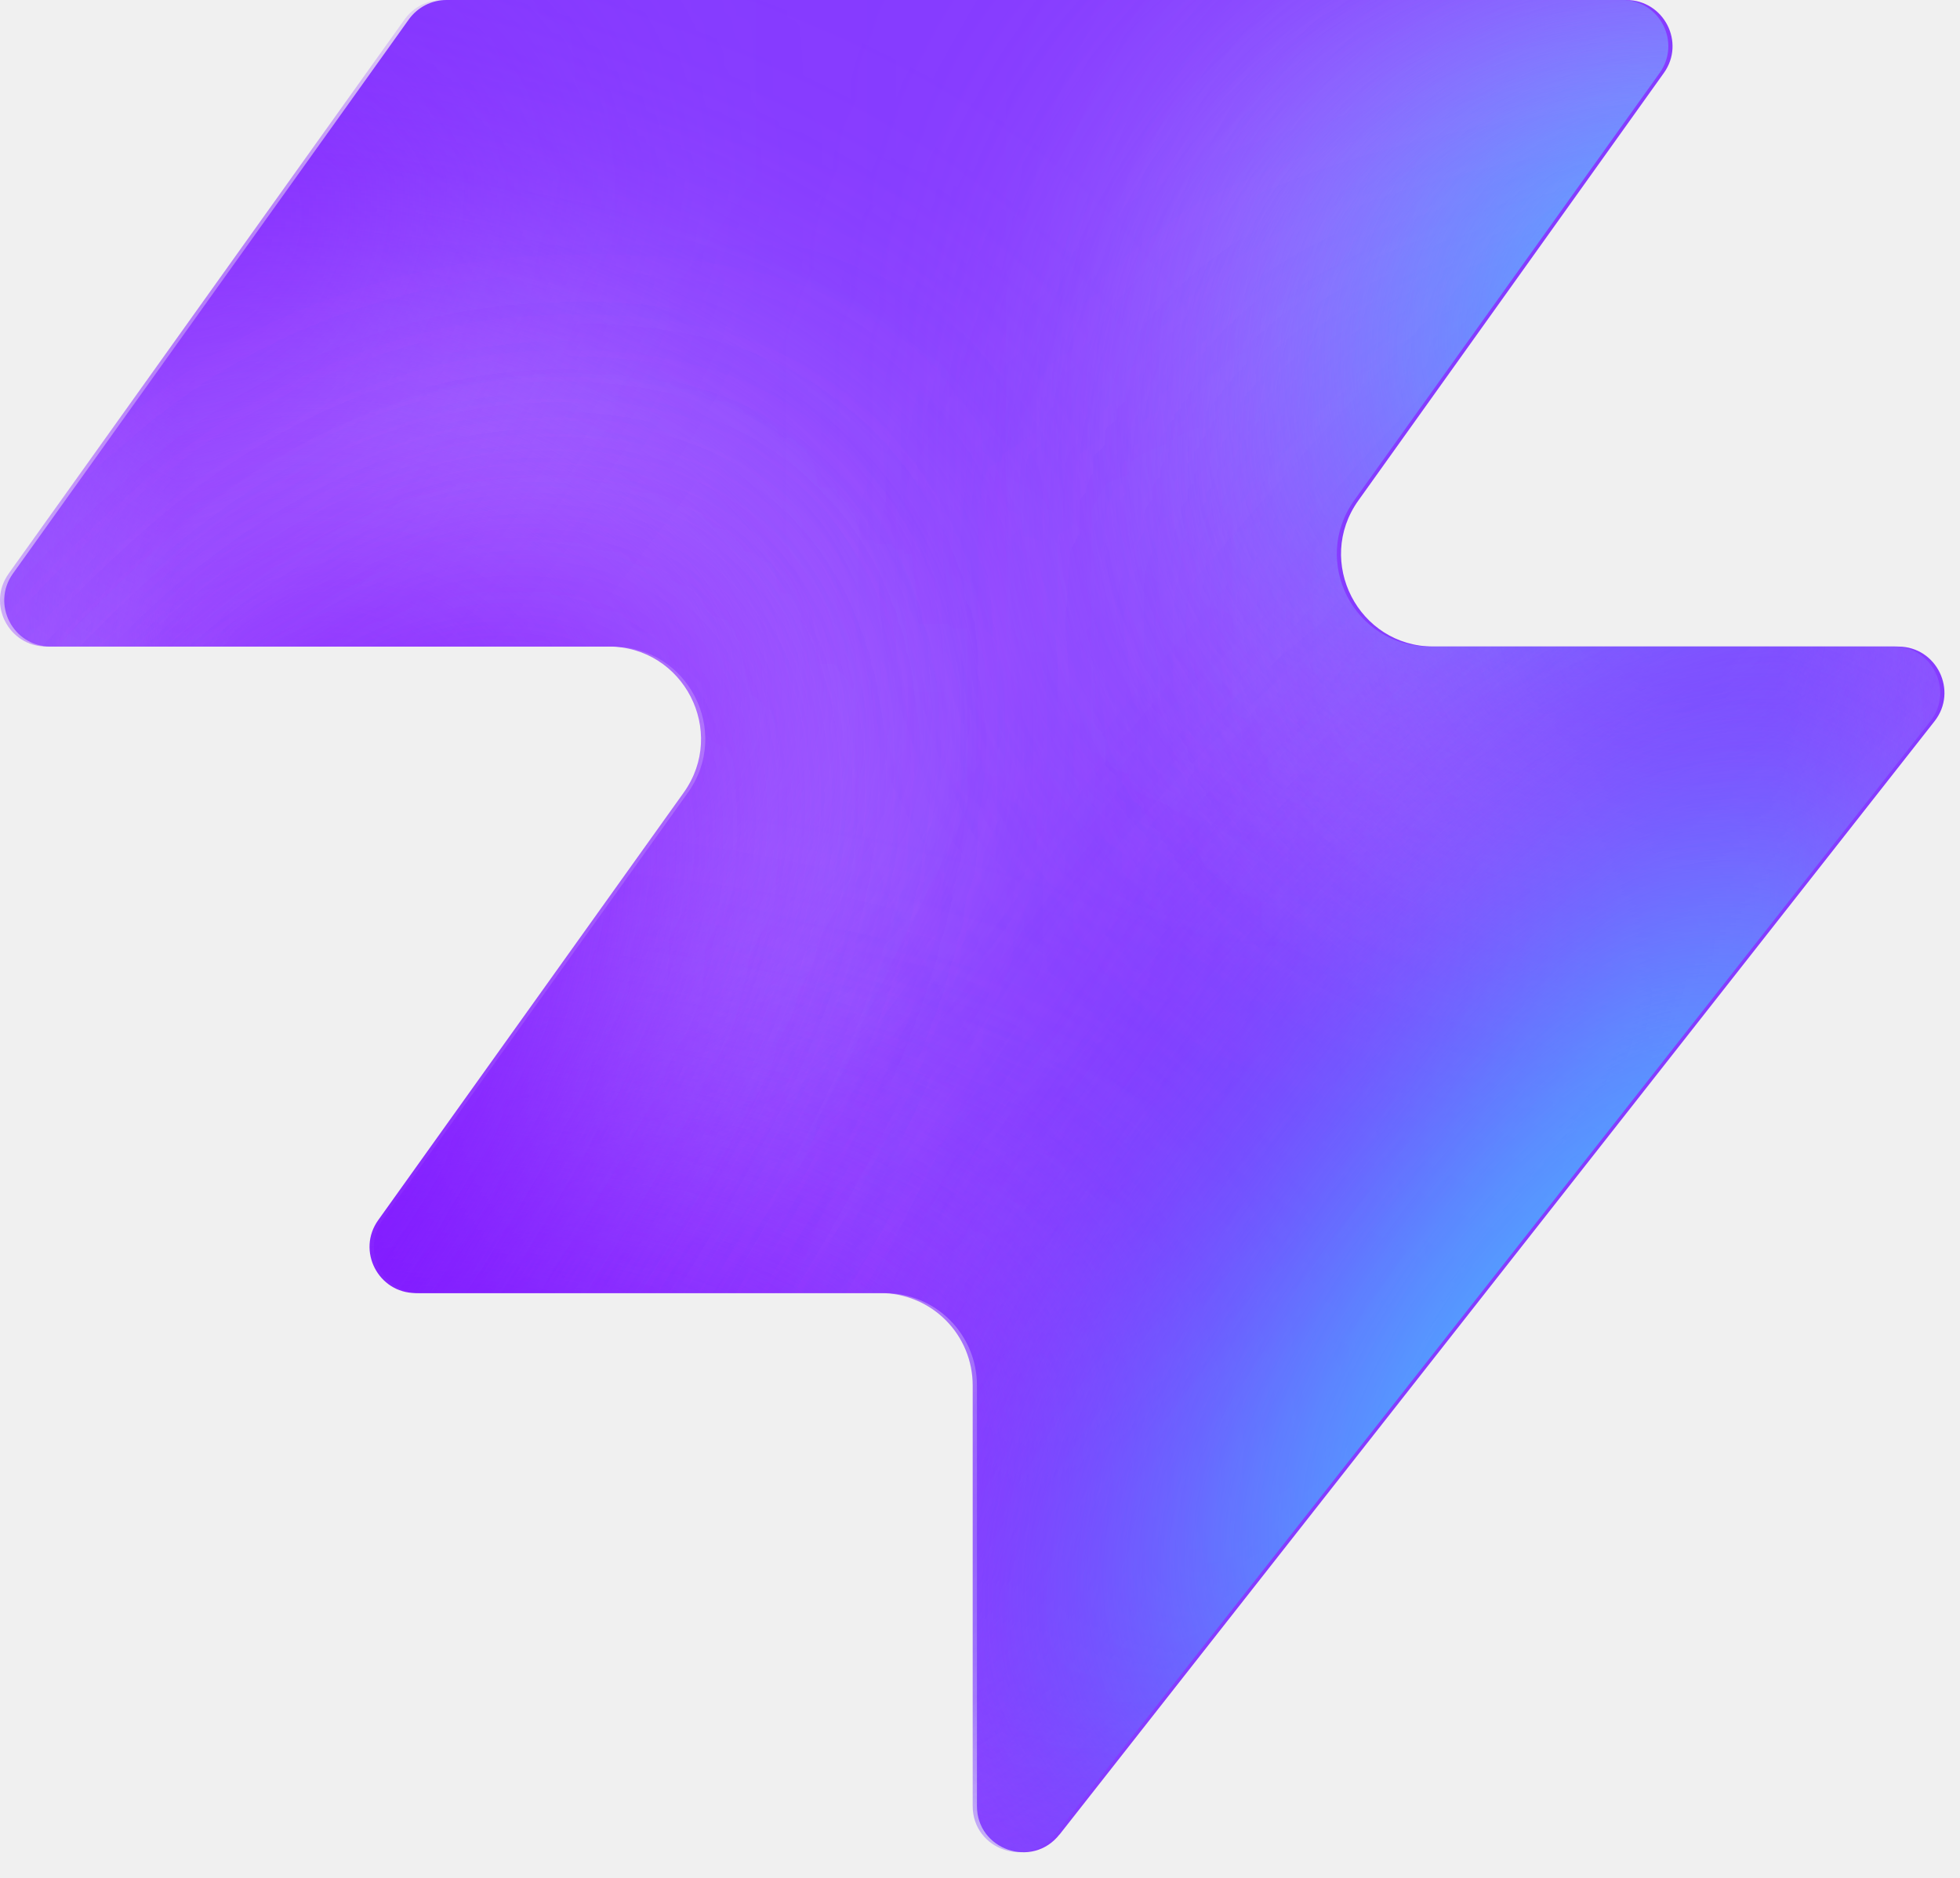
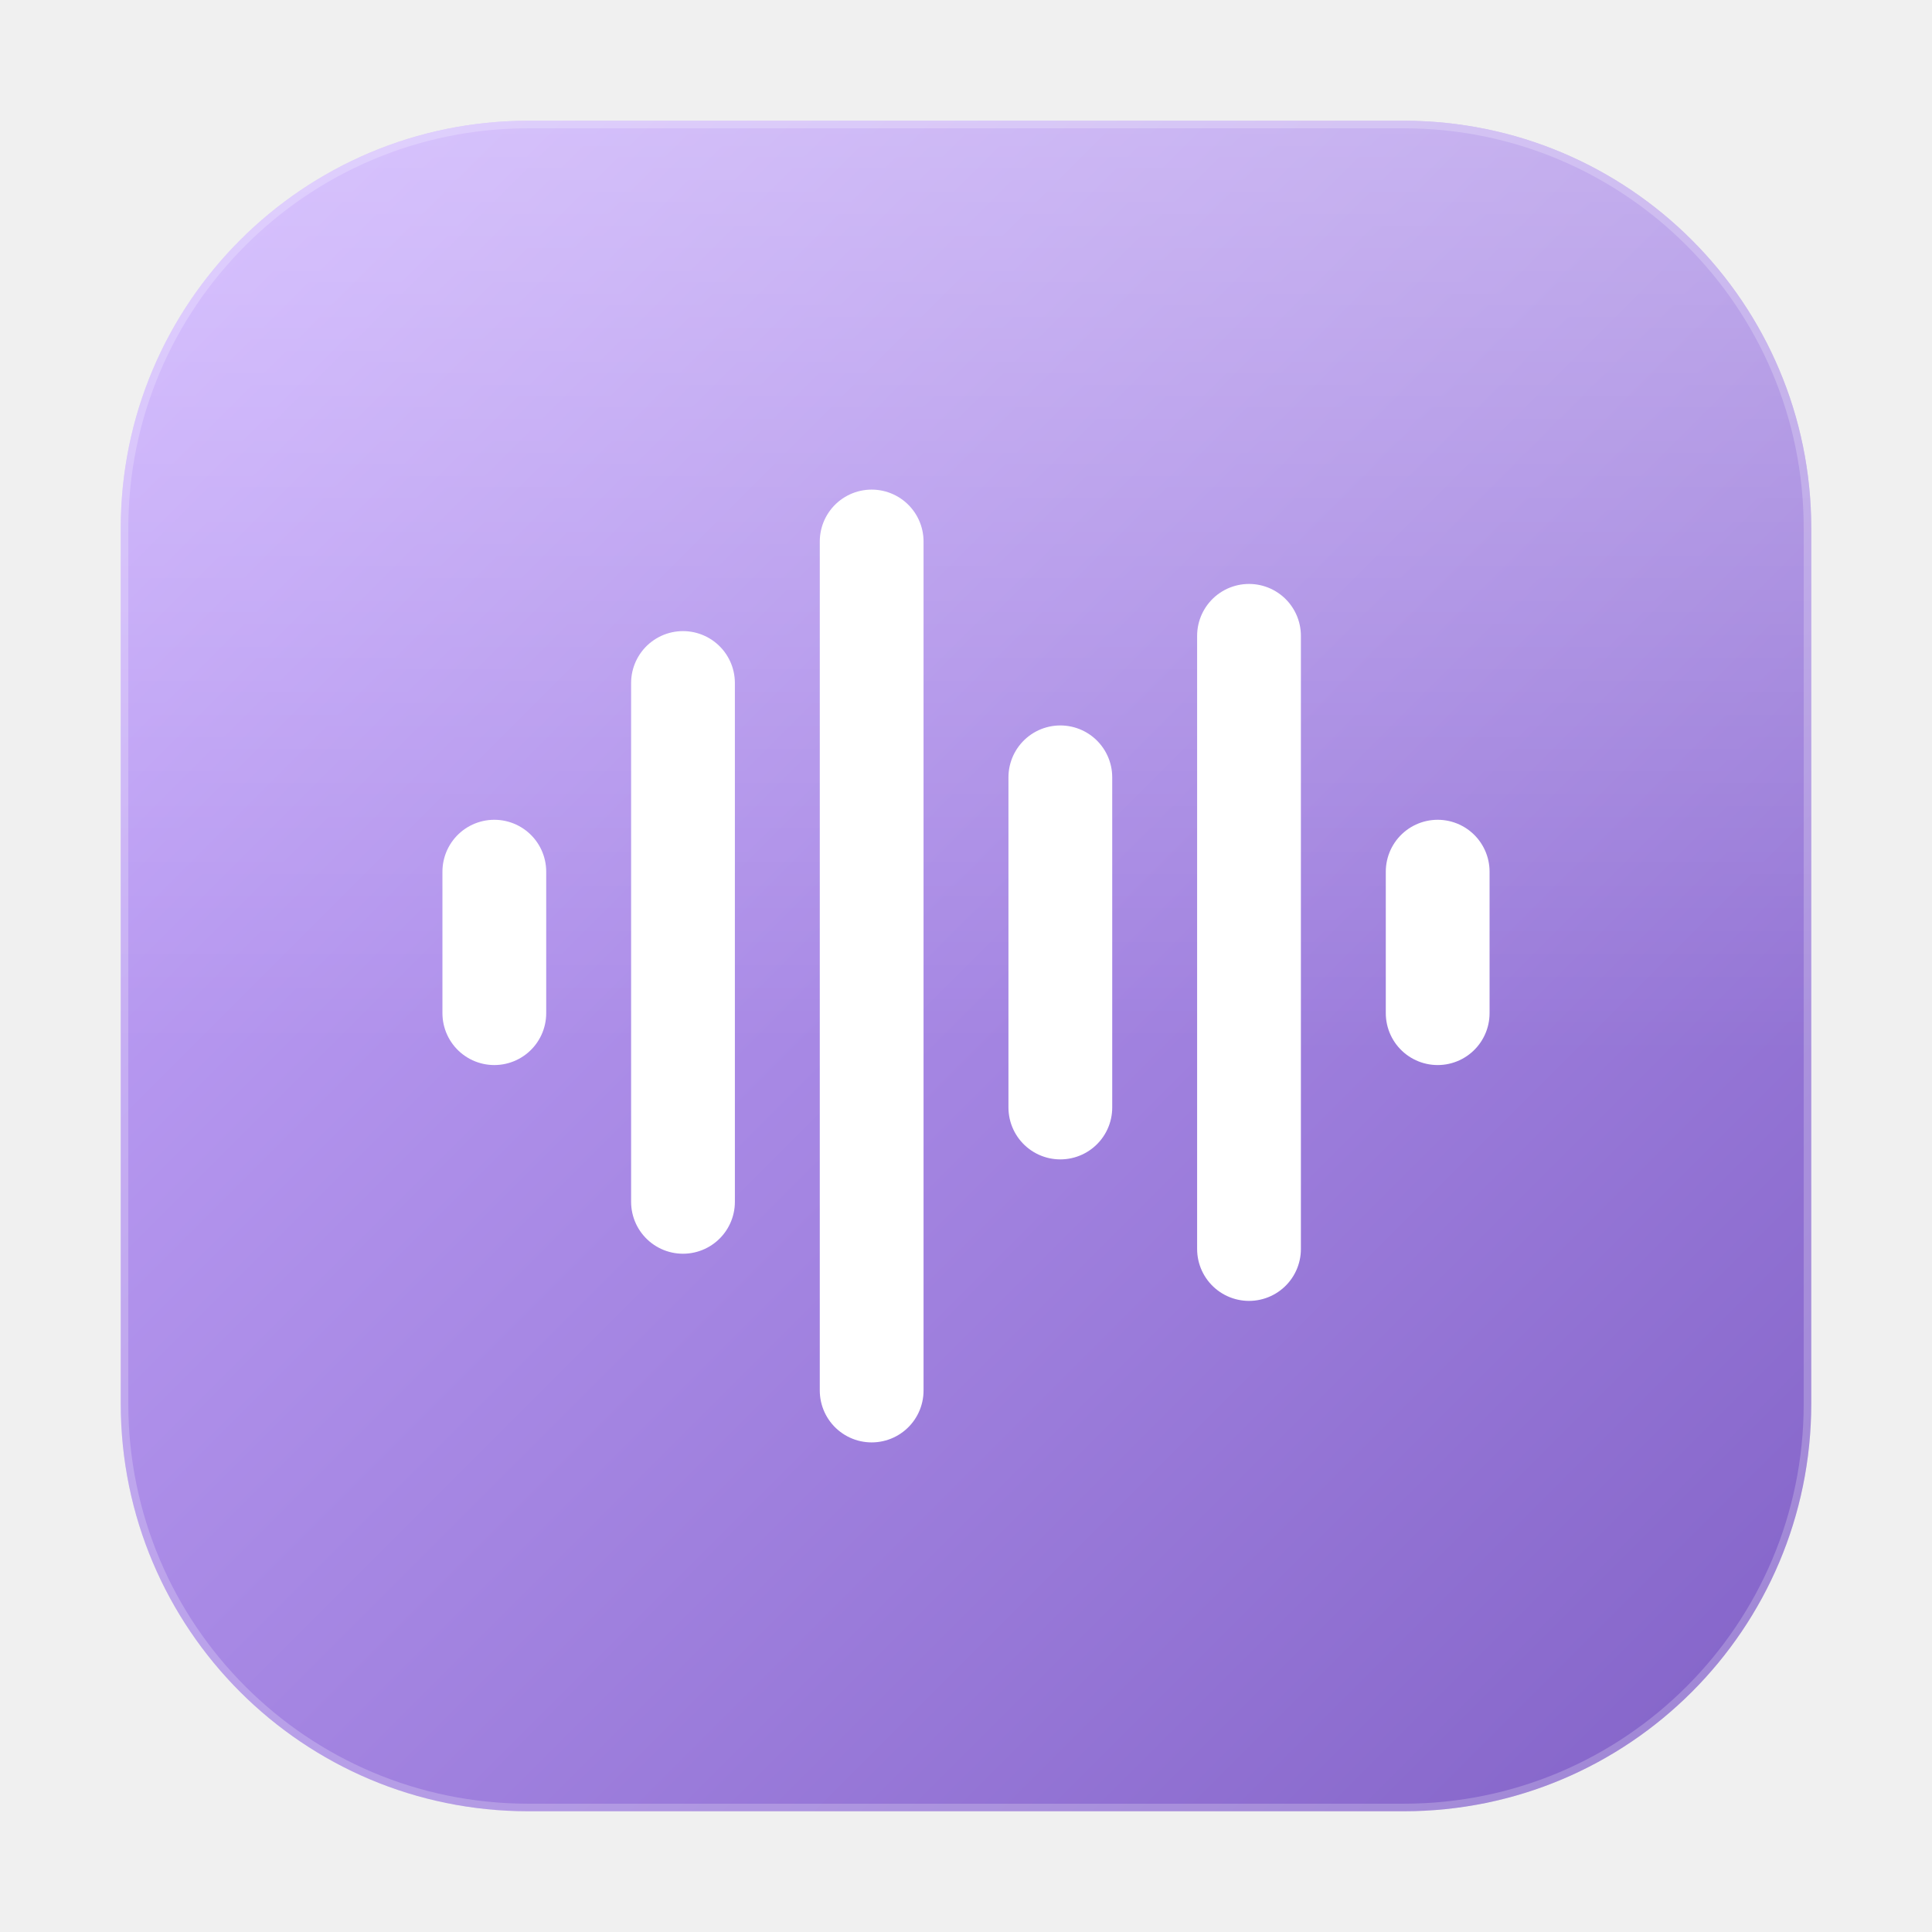
- <svg xmlns="http://www.w3.org/2000/svg" width="48" height="46" fill="none" viewBox="0 0 48 46">
-   <path fill="#863bff" d="M25.946 44.938c-.664.845-2.021.375-2.021-.698V33.937a2.26 2.26 0 0 0-2.262-2.262H10.287c-.92 0-1.456-1.04-.92-1.788l7.48-10.471c1.07-1.497 0-3.578-1.842-3.578H1.237c-.92 0-1.456-1.04-.92-1.788L10.013.474c.214-.297.556-.474.92-.474h28.894c.92 0 1.456 1.04.92 1.788l-7.48 10.471c-1.07 1.498 0 3.579 1.842 3.579h11.377c.943 0 1.473 1.088.89 1.83L25.947 44.94z" style="fill:#863bff;fill:color(display-p3 .525 .23 1);fill-opacity:1" />
-   <mask id="a" width="48" height="46" x="0" y="0" maskUnits="userSpaceOnUse" style="mask-type:alpha">
-     <path fill="#000" d="M25.842 44.938c-.664.844-2.021.375-2.021-.698V33.937a2.26 2.26 0 0 0-2.262-2.262H10.183c-.92 0-1.456-1.04-.92-1.788l7.48-10.471c1.07-1.498 0-3.579-1.842-3.579H1.133c-.92 0-1.456-1.04-.92-1.787L9.91.473c.214-.297.556-.474.92-.474h28.894c.92 0 1.456 1.04.92 1.788l-7.48 10.471c-1.07 1.498 0 3.578 1.842 3.578h11.377c.943 0 1.473 1.088.89 1.832L25.843 44.94z" style="fill:#000;fill-opacity:1" />
-   </mask>
-   <g mask="url(#a)">
-     <g filter="url(#b)">
-       <ellipse cx="5.508" cy="14.704" fill="#ede6ff" rx="5.508" ry="14.704" style="fill:#ede6ff;fill:color(display-p3 .927 .903 1);fill-opacity:1" transform="matrix(.00324 1 1 -.00324 -4.47 31.516)" />
-     </g>
-     <g filter="url(#c)">
-       <ellipse cx="10.399" cy="29.851" fill="#ede6ff" rx="10.399" ry="29.851" style="fill:#ede6ff;fill:color(display-p3 .927 .903 1);fill-opacity:1" transform="matrix(.00324 1 1 -.00324 -39.328 7.883)" />
-     </g>
-     <g filter="url(#d)">
-       <ellipse cx="5.508" cy="30.487" fill="#7e14ff" rx="5.508" ry="30.487" style="fill:#7e14ff;fill:color(display-p3 .492 .077 1);fill-opacity:1" transform="rotate(89.814 -25.913 -14.639)scale(1 -1)" />
-     </g>
-     <g filter="url(#e)">
-       <ellipse cx="5.508" cy="30.599" fill="#7e14ff" rx="5.508" ry="30.599" style="fill:#7e14ff;fill:color(display-p3 .492 .077 1);fill-opacity:1" transform="rotate(89.814 -32.644 -3.334)scale(1 -1)" />
-     </g>
-     <g filter="url(#f)">
-       <ellipse cx="5.508" cy="30.599" fill="#7e14ff" rx="5.508" ry="30.599" style="fill:#7e14ff;fill:color(display-p3 .492 .077 1);fill-opacity:1" transform="matrix(.00324 1 1 -.00324 -34.34 30.47)" />
-     </g>
-     <g filter="url(#g)">
-       <ellipse cx="14.072" cy="22.078" fill="#ede6ff" rx="14.072" ry="22.078" style="fill:#ede6ff;fill:color(display-p3 .927 .903 1);fill-opacity:1" transform="rotate(93.35 24.506 48.493)scale(-1 1)" />
-     </g>
-     <g filter="url(#h)">
-       <ellipse cx="3.47" cy="21.501" fill="#7e14ff" rx="3.47" ry="21.501" style="fill:#7e14ff;fill:color(display-p3 .492 .077 1);fill-opacity:1" transform="rotate(89.009 28.708 47.59)scale(-1 1)" />
-     </g>
-     <g filter="url(#i)">
-       <ellipse cx="3.47" cy="21.501" fill="#7e14ff" rx="3.47" ry="21.501" style="fill:#7e14ff;fill:color(display-p3 .492 .077 1);fill-opacity:1" transform="rotate(89.009 28.708 47.59)scale(-1 1)" />
-     </g>
-     <g filter="url(#j)">
-       <ellipse cx=".387" cy="8.972" fill="#7e14ff" rx="4.407" ry="29.108" style="fill:#7e14ff;fill:color(display-p3 .492 .077 1);fill-opacity:1" transform="rotate(39.51 .387 8.972)" />
-     </g>
-     <g filter="url(#k)">
-       <ellipse cx="47.523" cy="-6.092" fill="#7e14ff" rx="4.407" ry="29.108" style="fill:#7e14ff;fill:color(display-p3 .492 .077 1);fill-opacity:1" transform="rotate(37.892 47.523 -6.092)" />
-     </g>
-     <g filter="url(#l)">
-       <ellipse cx="41.412" cy="6.333" fill="#47bfff" rx="5.971" ry="9.665" style="fill:#47bfff;fill:color(display-p3 .28 .748 1);fill-opacity:1" transform="rotate(37.892 41.412 6.333)" />
-     </g>
-     <g filter="url(#m)">
-       <ellipse cx="-1.879" cy="38.332" fill="#7e14ff" rx="4.407" ry="29.108" style="fill:#7e14ff;fill:color(display-p3 .492 .077 1);fill-opacity:1" transform="rotate(37.892 -1.88 38.332)" />
-     </g>
-     <g filter="url(#n)">
-       <ellipse cx="-1.879" cy="38.332" fill="#7e14ff" rx="4.407" ry="29.108" style="fill:#7e14ff;fill:color(display-p3 .492 .077 1);fill-opacity:1" transform="rotate(37.892 -1.88 38.332)" />
-     </g>
-     <g filter="url(#o)">
-       <ellipse cx="35.651" cy="29.907" fill="#7e14ff" rx="4.407" ry="29.108" style="fill:#7e14ff;fill:color(display-p3 .492 .077 1);fill-opacity:1" transform="rotate(37.892 35.651 29.907)" />
-     </g>
-     <g filter="url(#p)">
-       <ellipse cx="38.418" cy="32.4" fill="#47bfff" rx="5.971" ry="15.297" style="fill:#47bfff;fill:color(display-p3 .28 .748 1);fill-opacity:1" transform="rotate(37.892 38.418 32.4)" />
-     </g>
+ <svg xmlns="http://www.w3.org/2000/svg" width="1024" height="1024" viewBox="0 0 1024 1024">
+   <defs>
+     <linearGradient id="fill" x1="0" y1="0" x2="1" y2="1">
+       <stop offset="0" stop-color="#c9abff" />
+       <stop offset="1" stop-color="#8262c7" />
+     </linearGradient>
+     <linearGradient id="shine" x1="0" y1="0" x2="0" y2="1">
+       <stop offset="0" stop-color="#ffffff" stop-opacity="0.32" />
+       <stop offset="0.55" stop-color="#ffffff" stop-opacity="0" />
+     </linearGradient>
+   </defs>
+   <rect x="64" y="64" width="896" height="896" rx="216" fill="url(#fill)" />
+   <rect x="64" y="64" width="896" height="896" rx="216" fill="url(#shine)" />
+   <rect x="66" y="66" width="892" height="892" rx="214" fill="none" stroke="#ffffff" stroke-opacity="0.22" stroke-width="4" />
+   <g transform="translate(212 212) scale(25)" fill="none" stroke="#ffffff" stroke-width="2.2" stroke-linecap="round">
+     <path d="M2 10v3M6 6v11M10 3v18M14 8v7M18 5v13M22 10v3" />
  </g>
-   <defs>
-     <filter id="b" width="60.045" height="41.654" x="-19.77" y="16.149" color-interpolation-filters="sRGB" filterUnits="userSpaceOnUse">
-       <feFlood flood-opacity="0" result="BackgroundImageFix" />
-       <feBlend in="SourceGraphic" in2="BackgroundImageFix" result="shape" />
-       <feGaussianBlur result="effect1_foregroundBlur_2002_17158" stdDeviation="7.659" />
-     </filter>
-     <filter id="c" width="90.34" height="51.437" x="-54.613" y="-7.533" color-interpolation-filters="sRGB" filterUnits="userSpaceOnUse">
-       <feFlood flood-opacity="0" result="BackgroundImageFix" />
-       <feBlend in="SourceGraphic" in2="BackgroundImageFix" result="shape" />
-       <feGaussianBlur result="effect1_foregroundBlur_2002_17158" stdDeviation="7.659" />
-     </filter>
-     <filter id="d" width="79.355" height="29.4" x="-49.64" y="2.03" color-interpolation-filters="sRGB" filterUnits="userSpaceOnUse">
-       <feFlood flood-opacity="0" result="BackgroundImageFix" />
-       <feBlend in="SourceGraphic" in2="BackgroundImageFix" result="shape" />
-       <feGaussianBlur result="effect1_foregroundBlur_2002_17158" stdDeviation="4.596" />
-     </filter>
-     <filter id="e" width="79.579" height="29.4" x="-45.045" y="20.029" color-interpolation-filters="sRGB" filterUnits="userSpaceOnUse">
-       <feFlood flood-opacity="0" result="BackgroundImageFix" />
-       <feBlend in="SourceGraphic" in2="BackgroundImageFix" result="shape" />
-       <feGaussianBlur result="effect1_foregroundBlur_2002_17158" stdDeviation="4.596" />
-     </filter>
-     <filter id="f" width="79.579" height="29.4" x="-43.513" y="21.178" color-interpolation-filters="sRGB" filterUnits="userSpaceOnUse">
-       <feFlood flood-opacity="0" result="BackgroundImageFix" />
-       <feBlend in="SourceGraphic" in2="BackgroundImageFix" result="shape" />
-       <feGaussianBlur result="effect1_foregroundBlur_2002_17158" stdDeviation="4.596" />
-     </filter>
-     <filter id="g" width="74.749" height="58.852" x="15.756" y="-17.901" color-interpolation-filters="sRGB" filterUnits="userSpaceOnUse">
-       <feFlood flood-opacity="0" result="BackgroundImageFix" />
-       <feBlend in="SourceGraphic" in2="BackgroundImageFix" result="shape" />
-       <feGaussianBlur result="effect1_foregroundBlur_2002_17158" stdDeviation="7.659" />
-     </filter>
-     <filter id="h" width="61.377" height="25.362" x="23.548" y="2.284" color-interpolation-filters="sRGB" filterUnits="userSpaceOnUse">
-       <feFlood flood-opacity="0" result="BackgroundImageFix" />
-       <feBlend in="SourceGraphic" in2="BackgroundImageFix" result="shape" />
-       <feGaussianBlur result="effect1_foregroundBlur_2002_17158" stdDeviation="4.596" />
-     </filter>
-     <filter id="i" width="61.377" height="25.362" x="23.548" y="2.284" color-interpolation-filters="sRGB" filterUnits="userSpaceOnUse">
-       <feFlood flood-opacity="0" result="BackgroundImageFix" />
-       <feBlend in="SourceGraphic" in2="BackgroundImageFix" result="shape" />
-       <feGaussianBlur result="effect1_foregroundBlur_2002_17158" stdDeviation="4.596" />
-     </filter>
-     <filter id="j" width="56.045" height="63.649" x="-27.636" y="-22.853" color-interpolation-filters="sRGB" filterUnits="userSpaceOnUse">
-       <feFlood flood-opacity="0" result="BackgroundImageFix" />
-       <feBlend in="SourceGraphic" in2="BackgroundImageFix" result="shape" />
-       <feGaussianBlur result="effect1_foregroundBlur_2002_17158" stdDeviation="4.596" />
-     </filter>
-     <filter id="k" width="54.814" height="64.646" x="20.116" y="-38.415" color-interpolation-filters="sRGB" filterUnits="userSpaceOnUse">
-       <feFlood flood-opacity="0" result="BackgroundImageFix" />
-       <feBlend in="SourceGraphic" in2="BackgroundImageFix" result="shape" />
-       <feGaussianBlur result="effect1_foregroundBlur_2002_17158" stdDeviation="4.596" />
-     </filter>
-     <filter id="l" width="33.541" height="35.313" x="24.641" y="-11.323" color-interpolation-filters="sRGB" filterUnits="userSpaceOnUse">
-       <feFlood flood-opacity="0" result="BackgroundImageFix" />
-       <feBlend in="SourceGraphic" in2="BackgroundImageFix" result="shape" />
-       <feGaussianBlur result="effect1_foregroundBlur_2002_17158" stdDeviation="4.596" />
-     </filter>
-     <filter id="m" width="54.814" height="64.646" x="-29.286" y="6.009" color-interpolation-filters="sRGB" filterUnits="userSpaceOnUse">
-       <feFlood flood-opacity="0" result="BackgroundImageFix" />
-       <feBlend in="SourceGraphic" in2="BackgroundImageFix" result="shape" />
-       <feGaussianBlur result="effect1_foregroundBlur_2002_17158" stdDeviation="4.596" />
-     </filter>
-     <filter id="n" width="54.814" height="64.646" x="-29.286" y="6.009" color-interpolation-filters="sRGB" filterUnits="userSpaceOnUse">
-       <feFlood flood-opacity="0" result="BackgroundImageFix" />
-       <feBlend in="SourceGraphic" in2="BackgroundImageFix" result="shape" />
-       <feGaussianBlur result="effect1_foregroundBlur_2002_17158" stdDeviation="4.596" />
-     </filter>
-     <filter id="o" width="54.814" height="64.646" x="8.244" y="-2.416" color-interpolation-filters="sRGB" filterUnits="userSpaceOnUse">
-       <feFlood flood-opacity="0" result="BackgroundImageFix" />
-       <feBlend in="SourceGraphic" in2="BackgroundImageFix" result="shape" />
-       <feGaussianBlur result="effect1_foregroundBlur_2002_17158" stdDeviation="4.596" />
-     </filter>
-     <filter id="p" width="39.409" height="43.623" x="18.713" y="10.588" color-interpolation-filters="sRGB" filterUnits="userSpaceOnUse">
-       <feFlood flood-opacity="0" result="BackgroundImageFix" />
-       <feBlend in="SourceGraphic" in2="BackgroundImageFix" result="shape" />
-       <feGaussianBlur result="effect1_foregroundBlur_2002_17158" stdDeviation="4.596" />
-     </filter>
-   </defs>
</svg>
